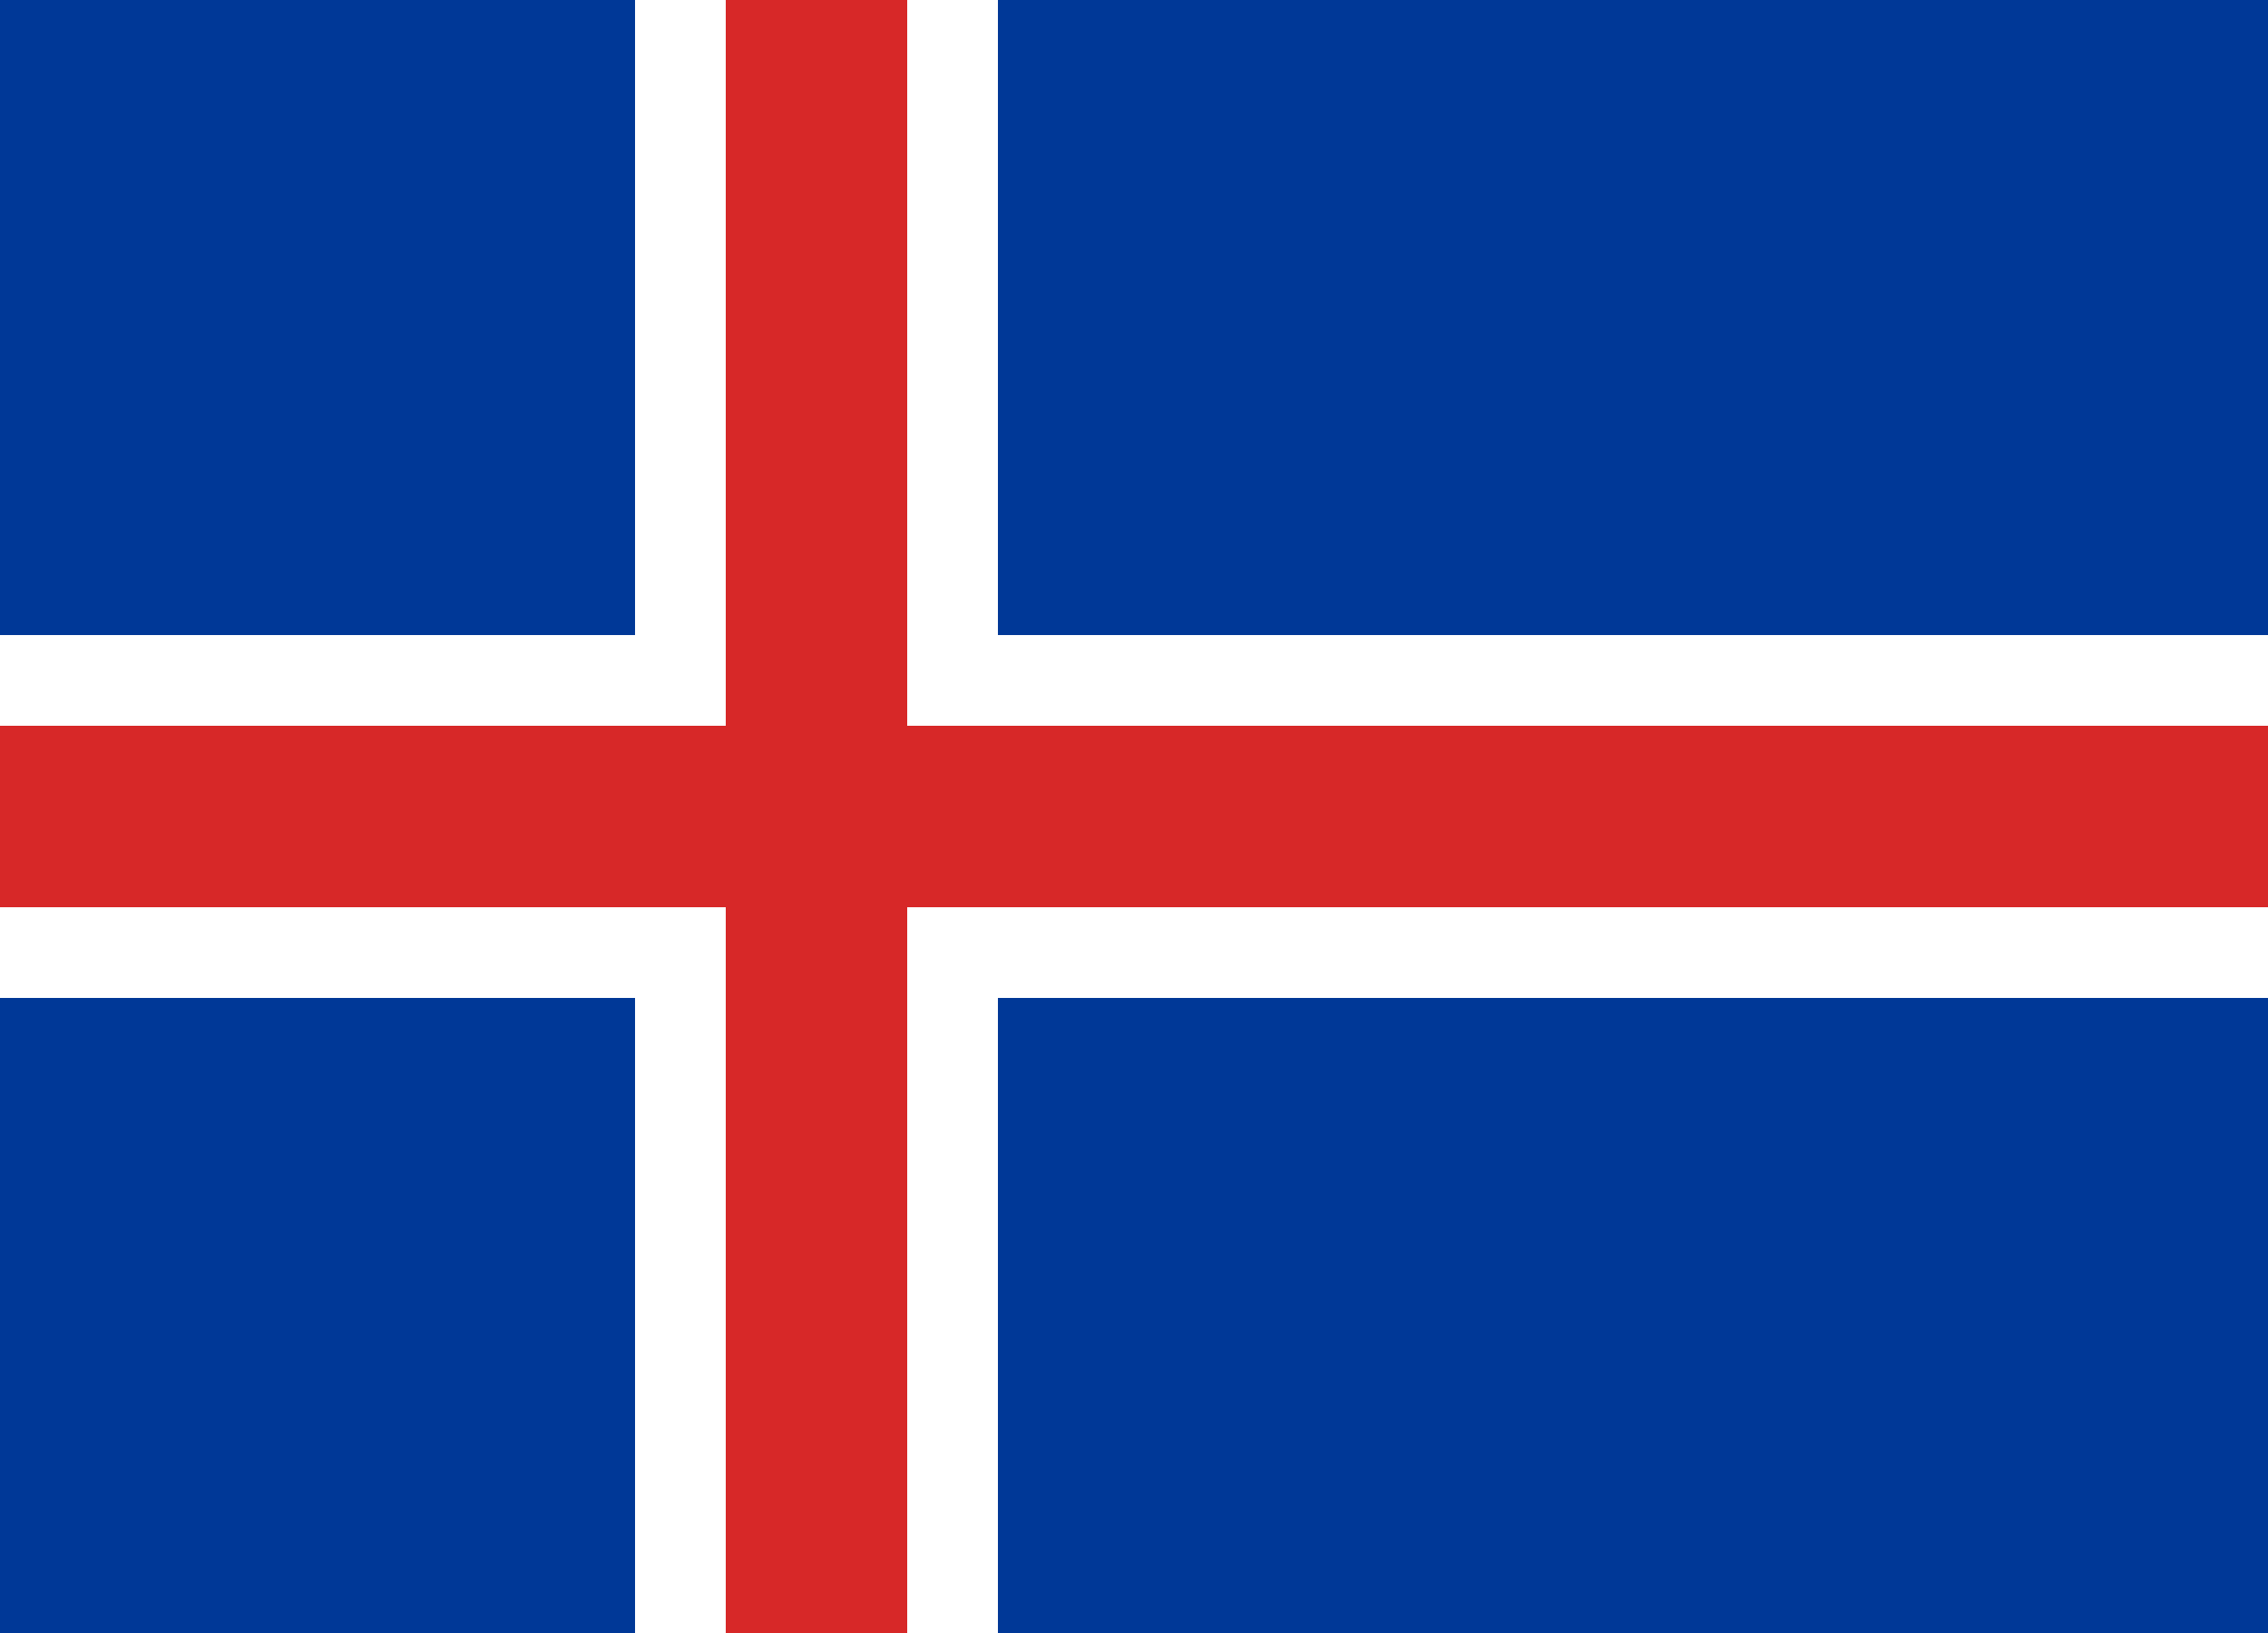
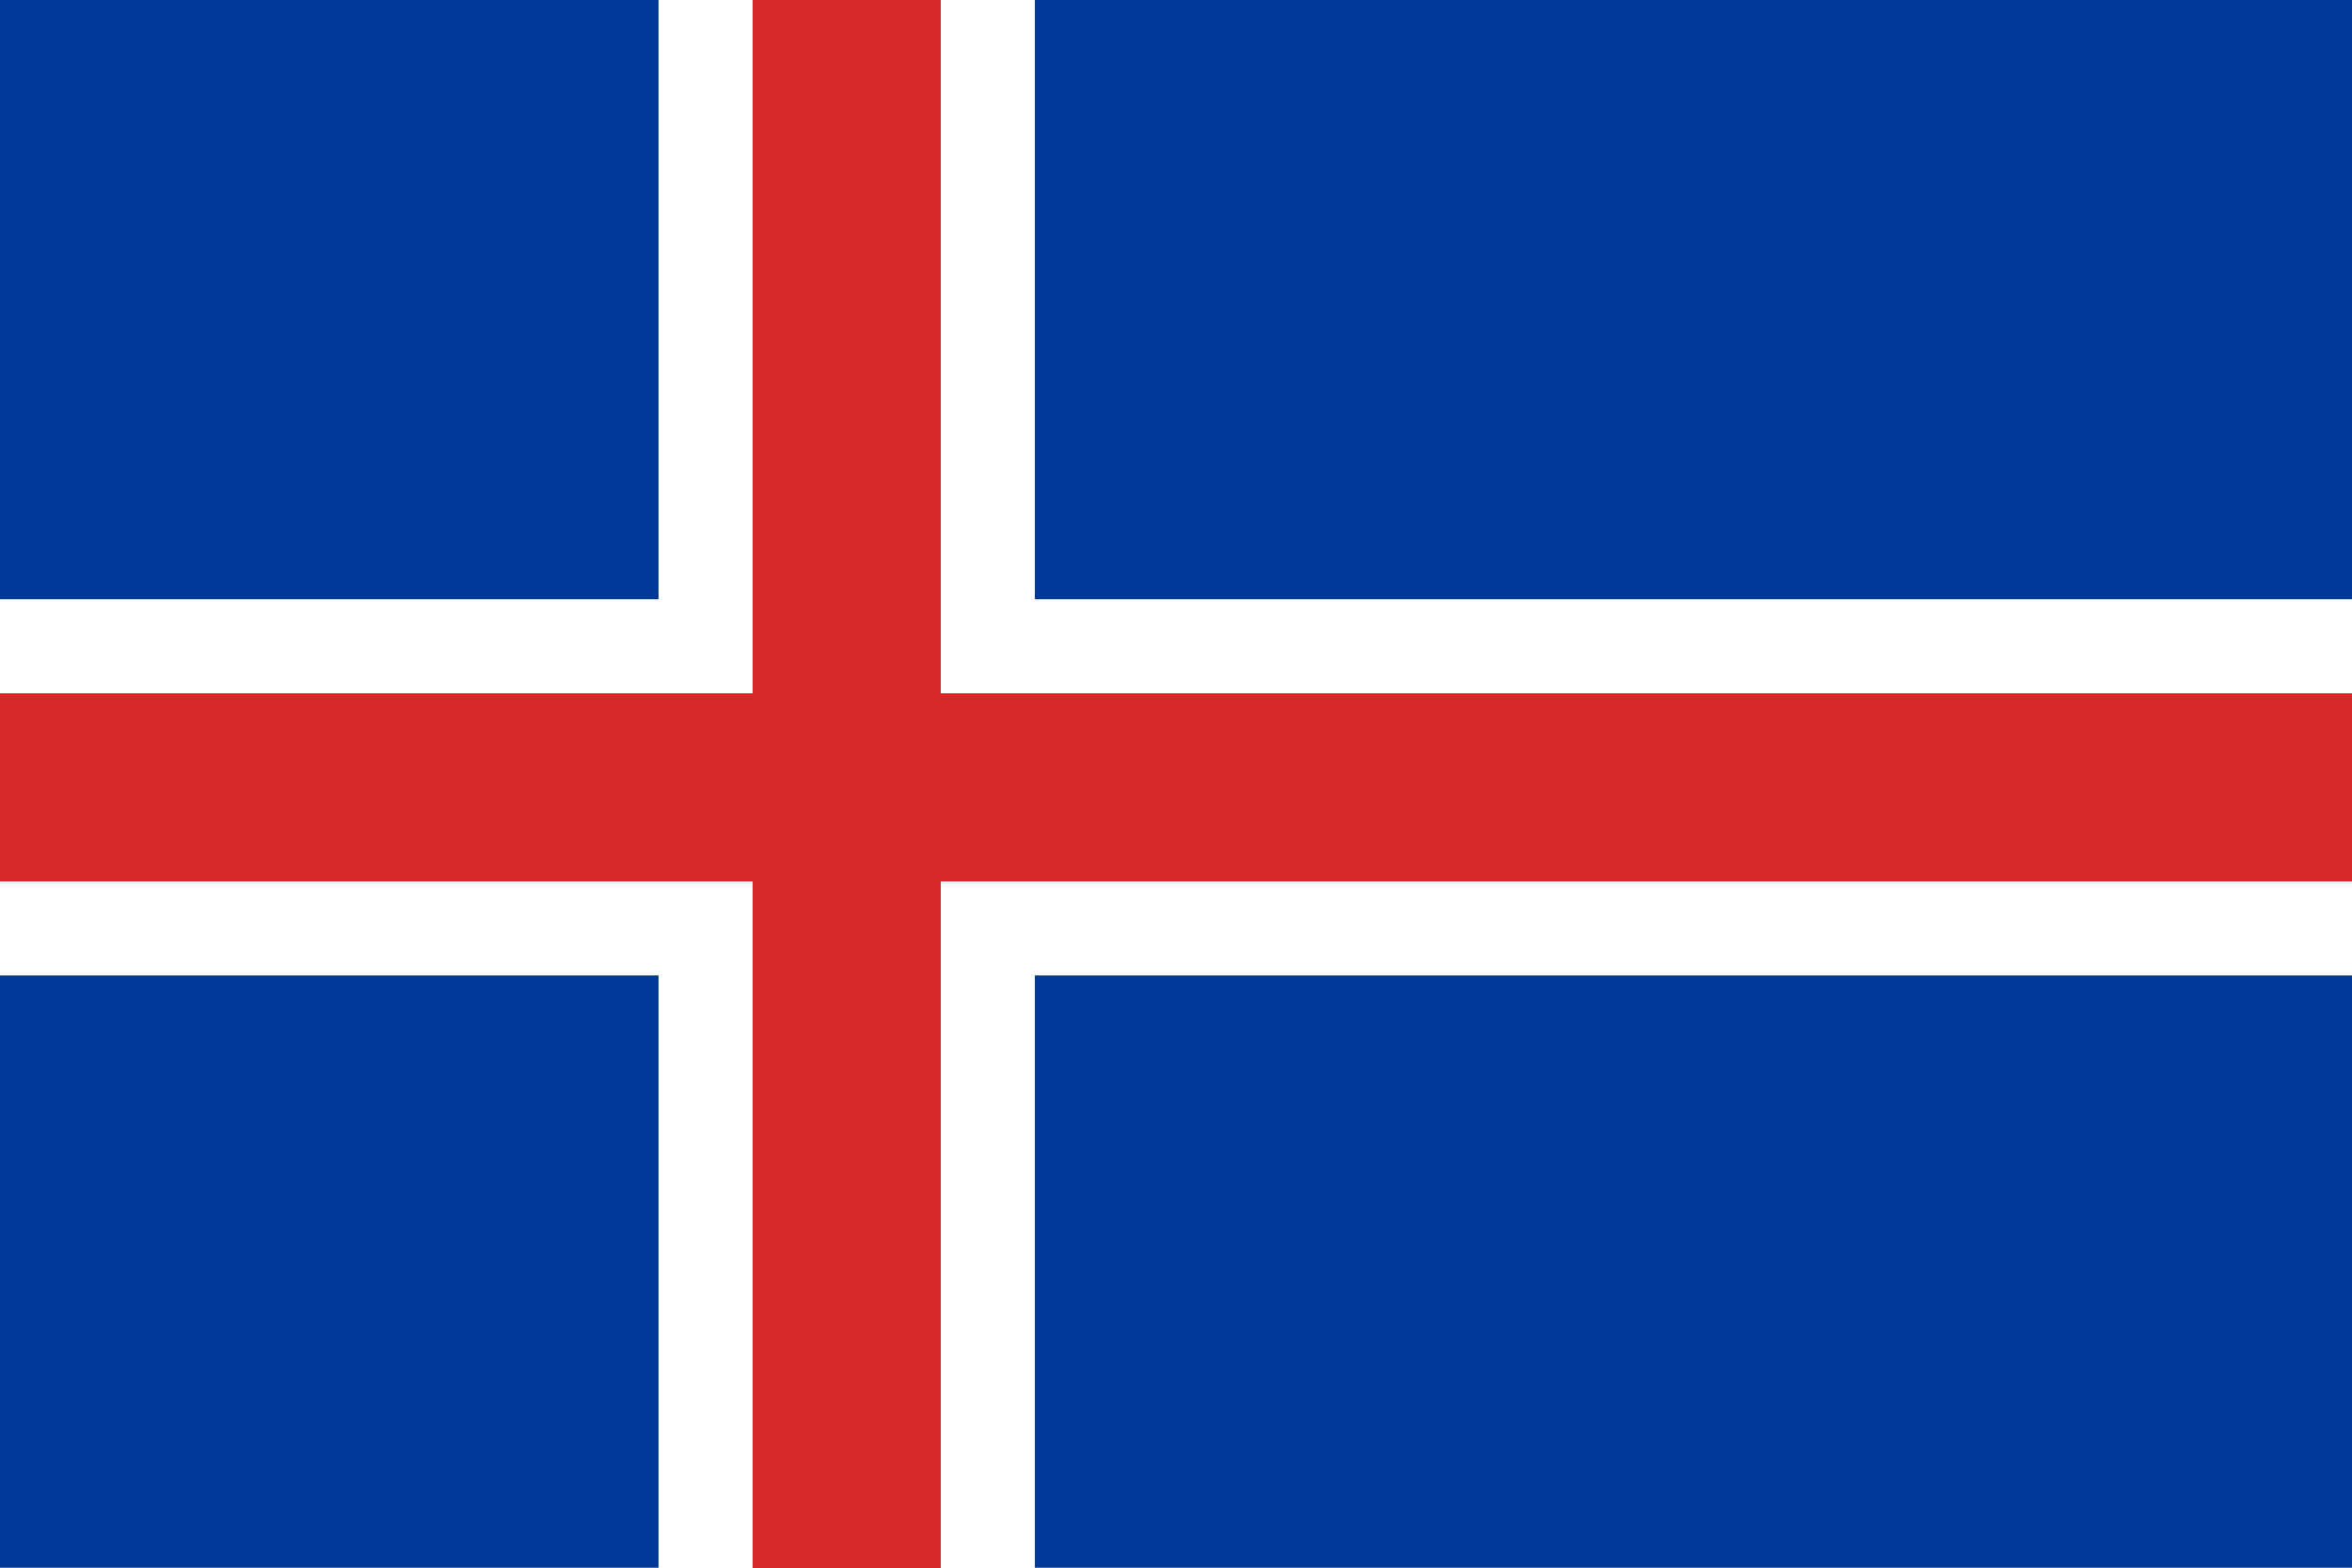
- <svg xmlns="http://www.w3.org/2000/svg" version="1" x="0" y="0" width="675" height="486" id="islenskifaninn">
+ <svg xmlns="http://www.w3.org/2000/svg" version="1" x="0" y="0" width="675" height="450px" id="islenskifaninn">
  <defs id="defs380" />
-   <rect width="675" height="486" x="0" y="0" style="fill:#003897;fill-rule:evenodd;stroke-width:0pt;fill-opacity:1;" id="blarfeldur" />
-   <path d="M 0 189 L 189 189 L 189 0 L 297 0 L 297 189 L 675 189 L 675 297 L 297 297 L 297 486 L 189 486 L 189 297 L 0 297 L 0 189 z " style="fill:#ffffff;fill-rule:evenodd;stroke-width:0pt;" id="hviturkross" fill-cmyk="(0 0 0 0)" />
-   <path d="M 0 216 L 216 216 L 216 0 L 270 0 L 270 216 L 675 216 L 675 270 L 270 270 L 270 486 L 216 486 L 216 270 L 0 270 L 0 216 z " style="fill:#d72828;fill-rule:evenodd;stroke-width:0pt;fill-opacity:1;" id="raudurkross" />
+   <rect width="675" height="450" x="0" y="0" style="fill:#003897;fill-opacity:1;fill-rule:evenodd;stroke-width:0pt" id="blarfeldur" />
+   <path d="M 0,172 L 189,172 L 189,-1 L 297,-1 L 297,172 L 675,172 L 675,280 L 297,280 L 297,451 L 189,451 L 189,280 L 0,280 L 0,172 z " style="fill:#ffffff;fill-rule:evenodd;stroke-width:0pt" id="hviturkross" fill-cmyk="(0 0 0 0)" />
+   <path d="M 0,199 L 216,199 L 216,-1 L 270,-1 L 270,199 L 675,199 L 675,253 L 270,253 L 270,451 L 216,451 L 216,253 L 0,253 L 0,199 z " style="fill:#d72828;fill-opacity:1;fill-rule:evenodd;stroke-width:0pt" id="raudurkross" />
</svg>
